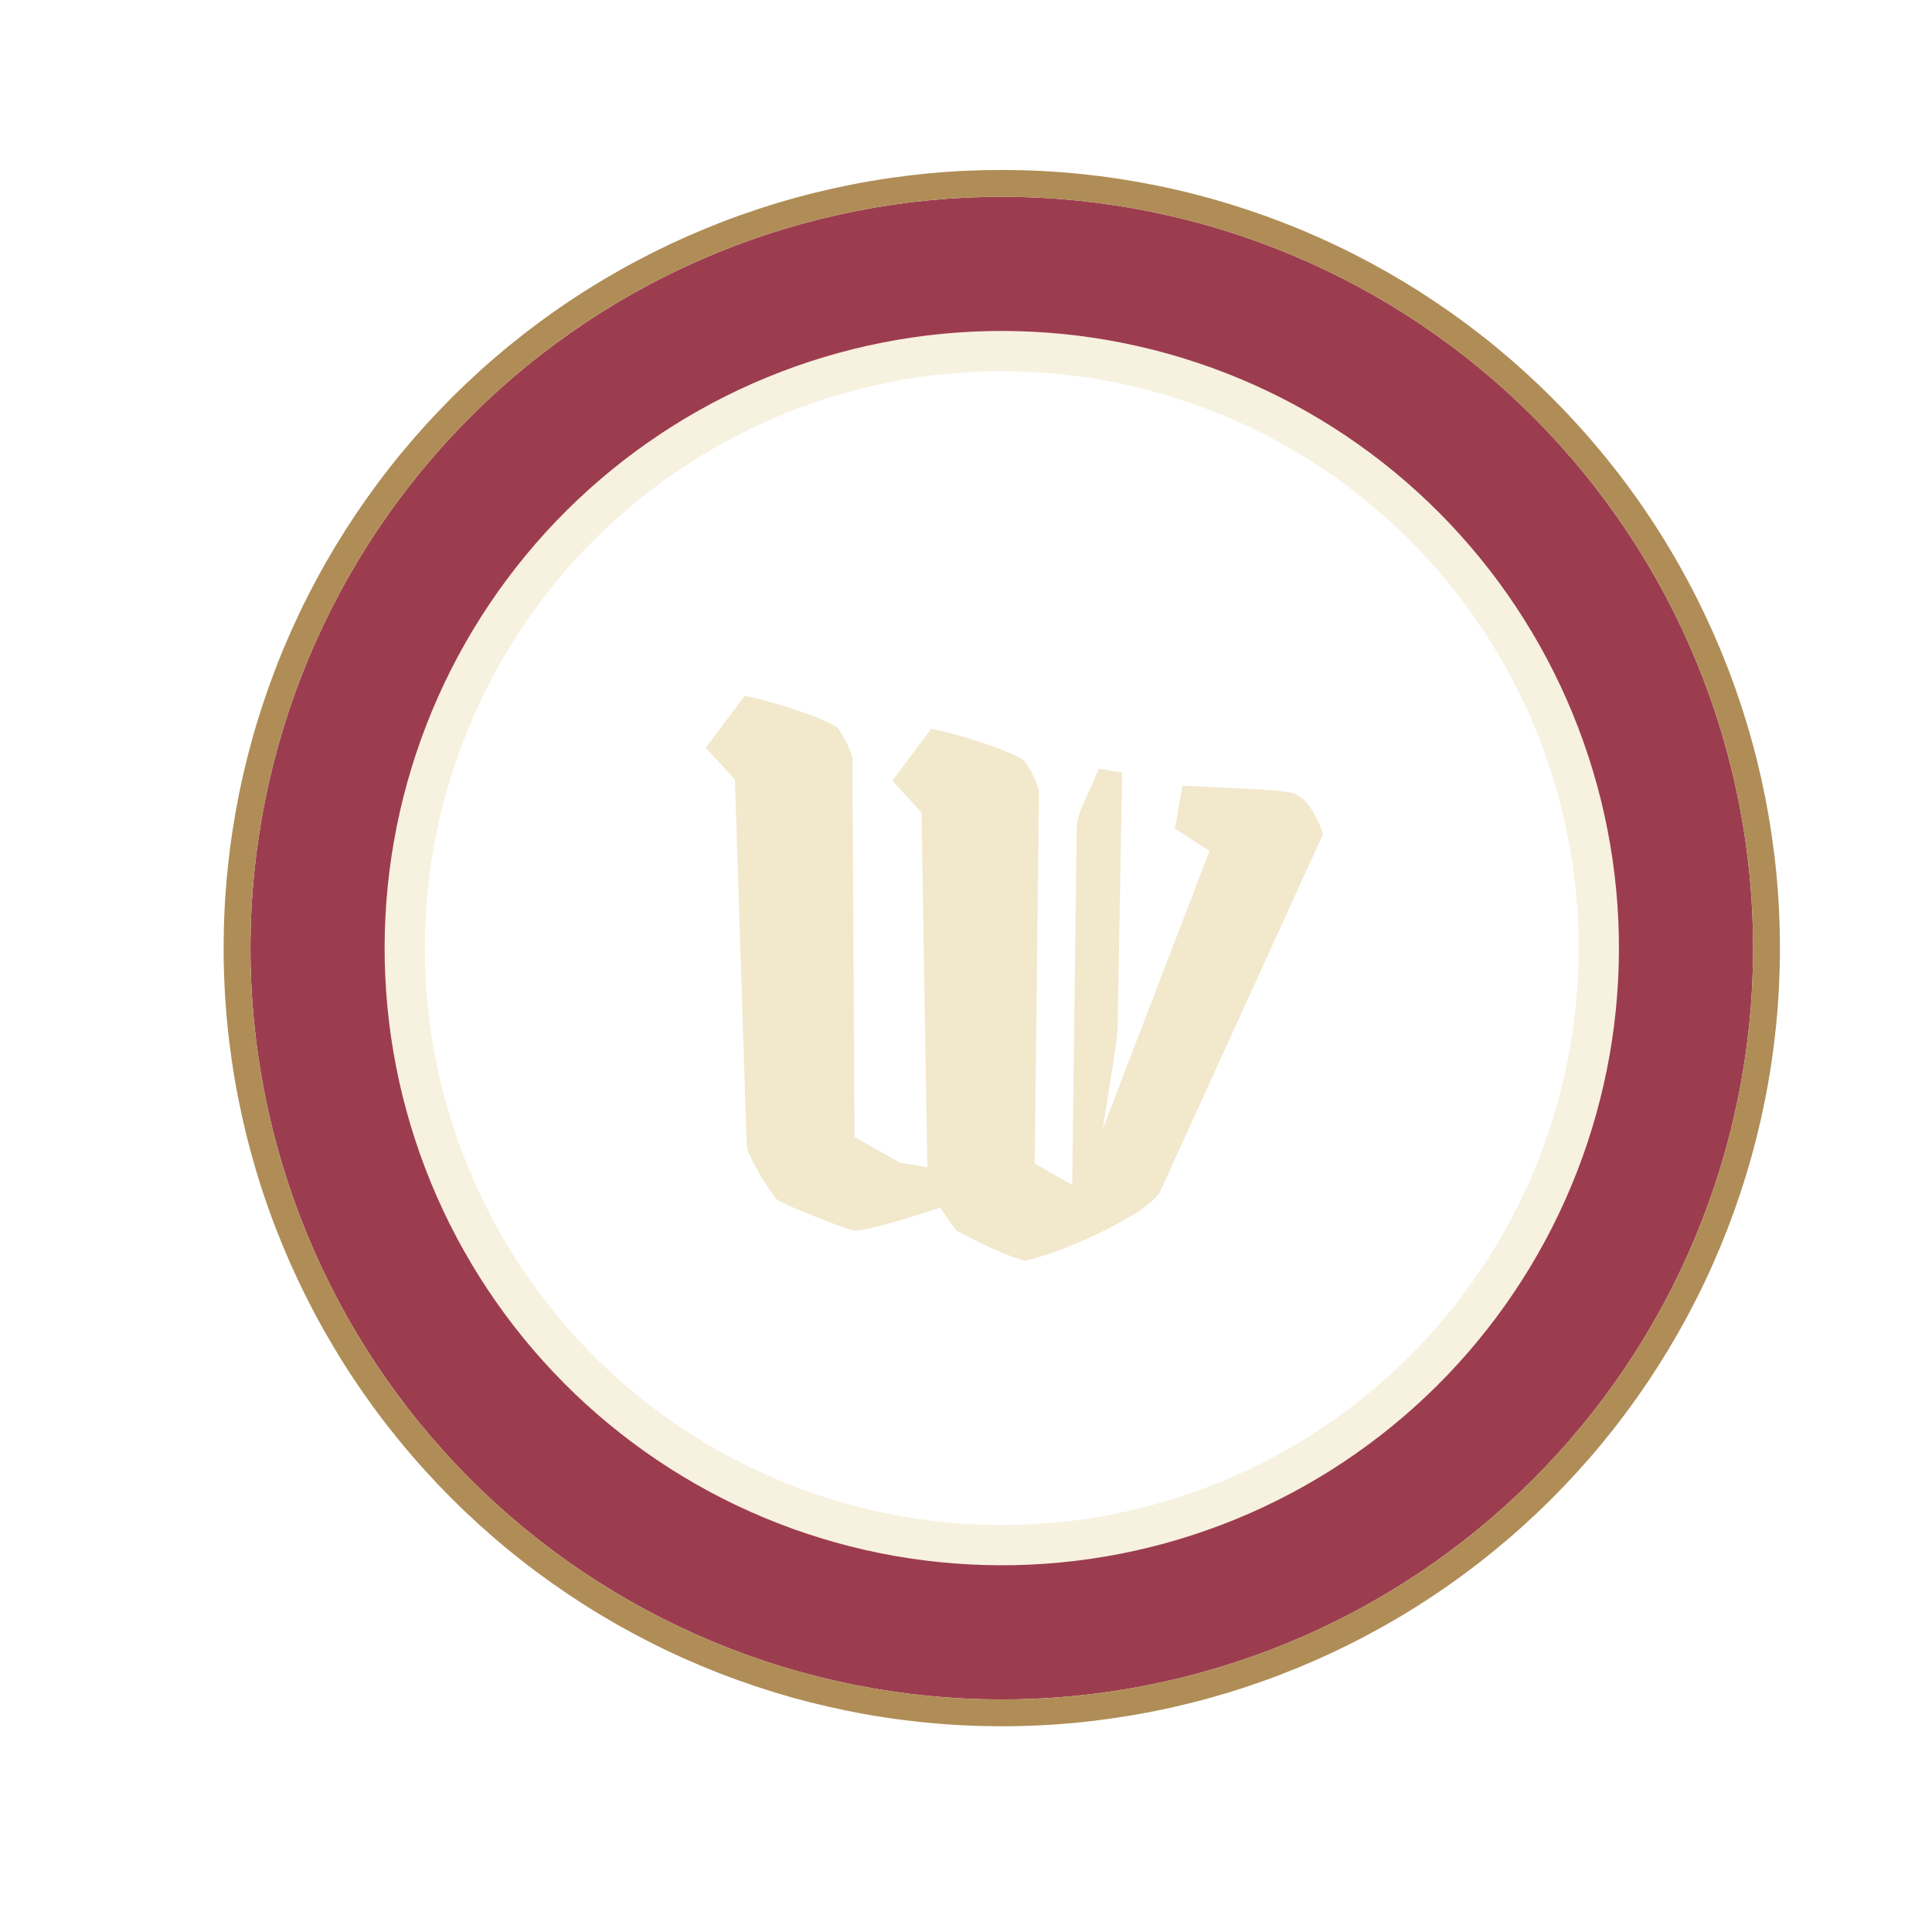
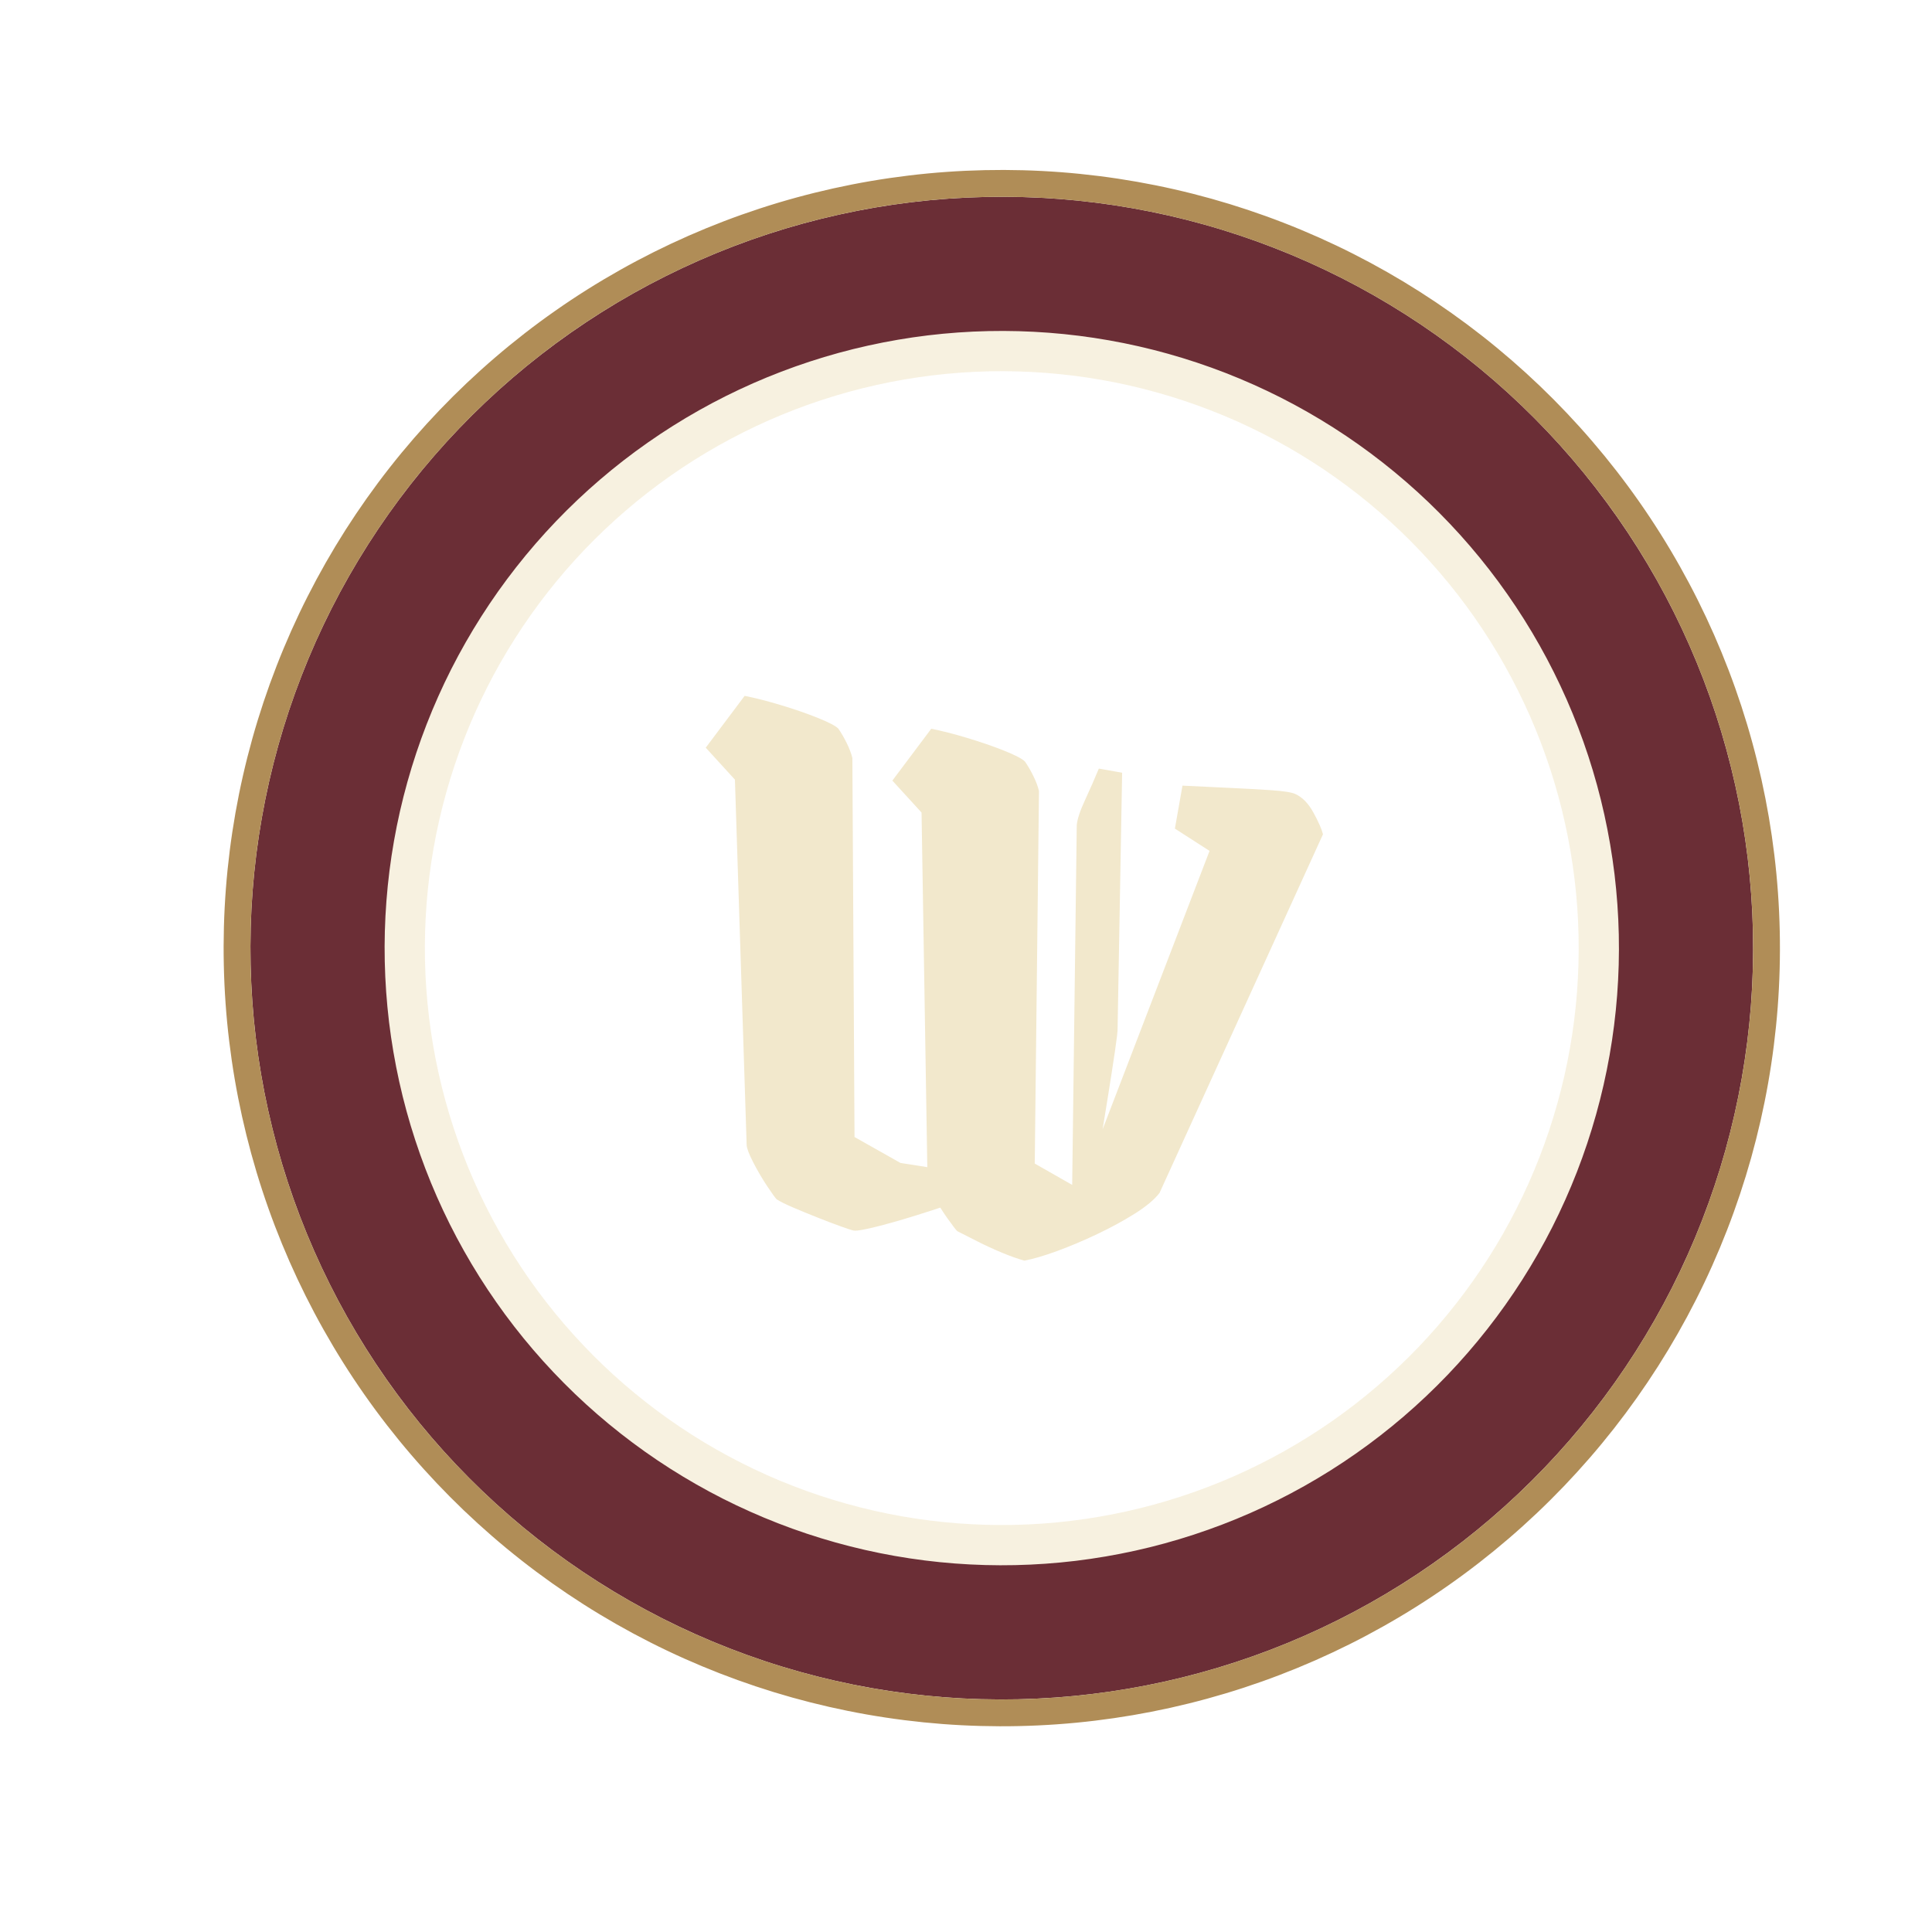
<svg xmlns="http://www.w3.org/2000/svg" xmlns:xlink="http://www.w3.org/1999/xlink" version="1.1" width="54" height="54" viewBox="230 50 54 54">
  <defs>
    <clipPath id="clip_151">
      <path transform="matrix(.24,0,0,.24,0,0)" d="M0 0H1220.85V2875H0Z" />
    </clipPath>
    <clipPath id="clip_152">
      <path transform="matrix(.24,0,0,.24,0,0)" d="M0 0H1218.75V2875H0Z" />
    </clipPath>
    <clipPath id="clip_153">
      <path transform="matrix(.24,0,0,.24,0,0)" d="M988.829 303.556C989.827 297.898 991.367 292.391 993.449 287.037 995.532 281.682 998.116 276.582 1001.203 271.736 1004.29 266.891 1007.82 262.393 1011.793 258.243 1015.766 254.092 1020.106 250.37 1024.812 247.074 1029.518 243.779 1034.501 240.974 1039.76 238.66 1045.018 236.346 1050.452 234.568 1056.061 233.324 1061.67 232.081 1067.347 231.396 1073.091 231.271 1078.835 231.145 1084.536 231.582 1090.194 232.579 1095.852 233.577 1101.359 235.117 1106.713 237.199 1112.068 239.282 1117.168 241.866 1122.014 244.953 1126.859 248.04 1131.357 251.57 1135.507 255.543 1139.658 259.516 1143.38 263.856 1146.676 268.562 1149.971 273.268 1152.776 278.251 1155.09 283.51 1157.404 288.768 1159.182 294.202 1160.426 299.812 1161.669 305.421 1162.354 311.097 1162.479 316.841 1162.604 322.585 1162.168 328.286 1161.171 333.944 1160.173 339.602 1158.633 345.109 1156.551 350.463 1154.468 355.818 1151.884 360.918 1148.797 365.764 1145.71 370.609 1142.18 375.107 1138.207 379.257 1134.234 383.408 1129.894 387.13 1125.188 390.426 1120.482 393.721 1115.499 396.526 1110.24 398.84 1104.982 401.154 1099.548 402.932 1093.938 404.176 1088.329 405.419 1082.653 406.104 1076.909 406.229 1071.165 406.354 1065.464 405.918 1059.806 404.921 1054.148 403.923 1048.641 402.383 1043.287 400.301 1037.932 398.218 1032.832 395.634 1027.986 392.547 1023.141 389.46 1018.643 385.93 1014.493 381.957 1010.342 377.984 1006.62 373.644 1003.324 368.938 1000.029 364.232 997.224 359.249 994.91 353.99 992.596 348.732 990.817 343.298 989.574 337.688 988.331 332.079 987.646 326.403 987.521 320.659 987.395 314.915 987.832 309.214 988.829 303.556Z" />
    </clipPath>
    <clipPath id="clip_154">
      <path transform="matrix(.24,0,0,.24,0,0)" d="M0 0H1220.85V2875H0Z" />
    </clipPath>
    <clipPath id="clip_155">
      <path transform="matrix(.24,0,0,.24,0,0)" d="M0 0H1218.75V2875H0Z" />
    </clipPath>
    <clipPath id="clip_156">
      <path transform="matrix(.24,0,0,.24,0,0)" d="M988.829 303.556C989.827 297.898 991.367 292.391 993.449 287.037 995.532 281.682 998.116 276.582 1001.203 271.736 1004.29 266.891 1007.82 262.393 1011.793 258.243 1015.766 254.092 1020.106 250.37 1024.812 247.074 1029.518 243.779 1034.501 240.974 1039.76 238.66 1045.018 236.346 1050.452 234.568 1056.061 233.324 1061.67 232.081 1067.347 231.396 1073.091 231.271 1078.835 231.145 1084.536 231.582 1090.194 232.579 1095.852 233.577 1101.359 235.117 1106.713 237.199 1112.068 239.282 1117.168 241.866 1122.014 244.953 1126.859 248.04 1131.357 251.57 1135.507 255.543 1139.658 259.516 1143.38 263.856 1146.676 268.562 1149.971 273.268 1152.776 278.251 1155.09 283.51 1157.404 288.768 1159.182 294.202 1160.426 299.812 1161.669 305.421 1162.354 311.097 1162.479 316.841 1162.604 322.585 1162.168 328.286 1161.171 333.944 1160.173 339.602 1158.633 345.109 1156.551 350.463 1154.468 355.818 1151.884 360.918 1148.797 365.764 1145.71 370.609 1142.18 375.107 1138.207 379.257 1134.234 383.408 1129.894 387.13 1125.188 390.426 1120.482 393.721 1115.499 396.526 1110.24 398.84 1104.982 401.154 1099.548 402.932 1093.938 404.176 1088.329 405.419 1082.653 406.104 1076.909 406.229 1071.165 406.354 1065.464 405.918 1059.806 404.921 1054.148 403.923 1048.641 402.383 1043.287 400.301 1037.932 398.218 1032.832 395.634 1027.986 392.547 1023.141 389.46 1018.643 385.93 1014.493 381.957 1010.342 377.984 1006.62 373.644 1003.324 368.938 1000.029 364.232 997.224 359.249 994.91 353.99 992.596 348.732 990.817 343.298 989.574 337.688 988.331 332.079 987.646 326.403 987.521 320.659 987.395 314.915 987.832 309.214 988.829 303.556Z" />
    </clipPath>
    <clipPath id="clip_157">
      <path transform="matrix(.24,0,0,.24,0,0)" d="M0 0H1218.75V2875H0Z" clip-rule="evenodd" />
    </clipPath>
    <g id="font_158_54">
      <path transform="matrix(.001,0,0,-.001,0,0)" d="M605.609-530.406 558.406-550.203V-604.406C576.406-606.667 595.203-609.062 614.797-611.594 634.401-614.135 651.901-616.24 667.297-617.906 682.703-619.573 692.938-619.802 698-618.594 707.469-616.198 716.302-609.865 724.5-599.594 732.698-589.333 738.13-581.203 740.797-575.203L618.203-101.203C613.401-92.005 604.865-81.839 592.594-70.703 580.333-59.568 566.469-48.5 551-37.5 535.531-26.5 520.328-16.667 505.391-8 490.464 .667 477.802 6.932 467.406 10.797L515.203-65.797 605.609-530.406ZM379-10.797C377-12.13 372.198-16.531 364.594-24 357-31.469 349.802-39.432 343-47.891 336.198-56.359 332.464-62.328 331.797-65.797L245-515.203 202.406-548 238.797-619.797C252.13-619.536 267.531-618.37 285-616.297 302.469-614.234 318.37-611.703 332.703-608.703 347.036-605.703 356.271-602.802 360.406-600 364.802-595.604 369.234-590.37 373.703-584.297 378.172-578.234 381.604-572.469 384-567L459.203-110.203 556-75.594 467.406 10.797C459.802 10.13 450.266 8.531 438.797 6 427.328 3.469 416.161 .536 405.297-2.797 394.432-6.13 385.667-8.797 379-10.797ZM151.203-10.797C149.203-12.13 144.333-16.865 136.594-25 128.865-33.135 121.531-41.766 114.594-50.891 107.667-60.026 103.734-66.594 102.797-70.594L9.594-515.203-33-548 3.406-619.797C16.74-619.536 32.135-618.37 49.594-616.297 67.062-614.234 82.964-611.703 97.297-608.703 111.63-605.703 120.865-602.802 125-600 129.406-595.604 133.839-590.37 138.297-584.297 142.766-578.234 146.203-572.469 148.609-567L233-103.797 294.797-82 414-84.203V-69.609C389.865-55.87 366.13-42.797 342.797-30.391 319.464-17.995 299.495-8.031 282.891-.5 266.297 7.031 256.068 10.797 252.203 10.797 249.932 10.797 244.365 10.031 235.5 8.5 226.635 6.969 216.536 5.036 205.203 2.703 193.87 .37 183.203-1.964 173.203-4.297 163.203-6.63 155.87-8.797 151.203-10.797ZM452.406-607.203H481.797L531.406-293.406C532.073-290.74 532.635-281.24 533.094-264.906 533.562-248.573 533.964-229.302 534.297-207.094 534.63-184.896 534.932-162.661 535.203-140.391 535.474-118.13 535.406-99.536 535-84.609L512.797-72.609 437.609-533.203C436.943-540.536 438.505-551.37 442.297-565.703 446.099-580.036 449.469-593.87 452.406-607.203Z" />
    </g>
  </defs>
  <g>
    <g clip-path="url(#clip_151)">
      <g clip-path="url(#clip_152)">
        <g clip-path="url(#clip_153)">
-           <path transform="matrix(.7386058,.1302361,-.1302361,.7386058,240.3573,51.30358)" d="M1 57V1H57V57H1ZM7.5 29C7.5 28.296 7.535 27.593 7.604 26.893 7.673 26.192 7.776 25.496 7.913 24.806 8.05 24.115 8.221 23.433 8.426 22.759 8.63 22.085 8.867 21.423 9.137 20.772 9.406 20.122 9.707 19.486 10.039 18.865 10.371 18.244 10.732 17.641 11.123 17.055 11.515 16.47 11.934 15.905 12.38 15.361 12.827 14.816 13.299 14.295 13.797 13.797 14.295 13.299 14.816 12.827 15.361 12.38 15.905 11.934 16.47 11.515 17.055 11.123 17.641 10.732 18.244 10.371 18.865 10.039 19.486 9.707 20.122 9.406 20.772 9.137 21.423 8.867 22.085 8.63 22.759 8.426 23.433 8.221 24.115 8.05 24.806 7.913 25.496 7.776 26.192 7.673 26.893 7.604 27.593 7.535 28.296 7.5 29 7.5 29.704 7.5 30.407 7.535 31.107 7.604 31.808 7.673 32.504 7.776 33.194 7.913 33.885 8.05 34.567 8.221 35.241 8.426 35.915 8.63 36.577 8.867 37.228 9.137 37.878 9.406 38.514 9.707 39.135 10.039 39.756 10.371 40.359 10.732 40.945 11.123 41.53 11.515 42.095 11.934 42.639 12.38 43.184 12.827 43.705 13.299 44.203 13.797 44.701 14.295 45.173 14.816 45.62 15.361 46.066 15.905 46.485 16.47 46.877 17.055 47.268 17.641 47.629 18.244 47.961 18.865 48.293 19.486 48.594 20.122 48.863 20.772 49.133 21.423 49.37 22.085 49.574 22.759 49.779 23.433 49.95 24.115 50.087 24.806 50.224 25.496 50.327 26.192 50.396 26.893 50.465 27.593 50.5 28.296 50.5 29 50.5 29.704 50.465 30.407 50.396 31.107 50.327 31.808 50.224 32.504 50.087 33.194 49.95 33.885 49.779 34.567 49.574 35.241 49.37 35.915 49.133 36.577 48.863 37.228 48.594 37.878 48.293 38.514 47.961 39.135 47.629 39.756 47.268 40.359 46.877 40.945 46.485 41.53 46.066 42.095 45.62 42.639 45.173 43.184 44.701 43.705 44.203 44.203 43.705 44.701 43.184 45.173 42.639 45.62 42.095 46.066 41.53 46.485 40.945 46.877 40.359 47.268 39.756 47.629 39.135 47.961 38.514 48.293 37.878 48.594 37.228 48.863 36.577 49.133 35.915 49.37 35.241 49.574 34.567 49.779 33.885 49.95 33.194 50.087 32.504 50.224 31.808 50.327 31.107 50.396 30.407 50.465 29.704 50.5 29 50.5 28.296 50.5 27.593 50.465 26.893 50.396 26.192 50.327 25.496 50.224 24.806 50.087 24.115 49.95 23.433 49.779 22.759 49.574 22.085 49.37 21.423 49.133 20.772 48.863 20.122 48.594 19.486 48.293 18.865 47.961 18.244 47.629 17.641 47.268 17.055 46.877 16.47 46.485 15.905 46.066 15.361 45.62 14.816 45.173 14.295 44.701 13.797 44.203 13.299 43.705 12.827 43.184 12.38 42.639 11.934 42.095 11.515 41.53 11.123 40.945 10.732 40.359 10.371 39.756 10.039 39.135 9.707 38.514 9.406 37.878 9.137 37.228 8.867 36.577 8.63 35.915 8.426 35.241 8.221 34.567 8.05 33.885 7.913 33.194 7.776 32.504 7.673 31.808 7.604 31.107 7.535 30.407 7.5 29.704 7.5 29Z" fill="#f2e8cc" fill-opacity=".6" fill-rule="evenodd" />
+           <path transform="matrix(.7386058,.1302361,-.1302361,.7386058,240.3573,51.30358)" d="M1 57V1H57V57H1ZM7.5 29C7.5 28.296 7.535 27.593 7.604 26.893 7.673 26.192 7.776 25.496 7.913 24.806 8.05 24.115 8.221 23.433 8.426 22.759 8.63 22.085 8.867 21.423 9.137 20.772 9.406 20.122 9.707 19.486 10.039 18.865 10.371 18.244 10.732 17.641 11.123 17.055 11.515 16.47 11.934 15.905 12.38 15.361 12.827 14.816 13.299 14.295 13.797 13.797 14.295 13.299 14.816 12.827 15.361 12.38 15.905 11.934 16.47 11.515 17.055 11.123 17.641 10.732 18.244 10.371 18.865 10.039 19.486 9.707 20.122 9.406 20.772 9.137 21.423 8.867 22.085 8.63 22.759 8.426 23.433 8.221 24.115 8.05 24.806 7.913 25.496 7.776 26.192 7.673 26.893 7.604 27.593 7.535 28.296 7.5 29 7.5 29.704 7.5 30.407 7.535 31.107 7.604 31.808 7.673 32.504 7.776 33.194 7.913 33.885 8.05 34.567 8.221 35.241 8.426 35.915 8.63 36.577 8.867 37.228 9.137 37.878 9.406 38.514 9.707 39.135 10.039 39.756 10.371 40.359 10.732 40.945 11.123 41.53 11.515 42.095 11.934 42.639 12.38 43.184 12.827 43.705 13.299 44.203 13.797 44.701 14.295 45.173 14.816 45.62 15.361 46.066 15.905 46.485 16.47 46.877 17.055 47.268 17.641 47.629 18.244 47.961 18.865 48.293 19.486 48.594 20.122 48.863 20.772 49.133 21.423 49.37 22.085 49.574 22.759 49.779 23.433 49.95 24.115 50.087 24.806 50.224 25.496 50.327 26.192 50.396 26.893 50.465 27.593 50.5 28.296 50.5 29 50.5 29.704 50.465 30.407 50.396 31.107 50.327 31.808 50.224 32.504 50.087 33.194 49.95 33.885 49.779 34.567 49.574 35.241 49.37 35.915 49.133 36.577 48.863 37.228 48.594 37.878 48.293 38.514 47.961 39.135 47.629 39.756 47.268 40.359 46.877 40.945 46.485 41.53 46.066 42.095 45.62 42.639 45.173 43.184 44.701 43.705 44.203 44.203 43.705 44.701 43.184 45.173 42.639 45.62 42.095 46.066 41.53 46.485 40.945 46.877 40.359 47.268 39.756 47.629 39.135 47.961 38.514 48.293 37.878 48.594 37.228 48.863 36.577 49.133 35.915 49.37 35.241 49.574 34.567 49.779 33.885 49.95 33.194 50.087 32.504 50.224 31.808 50.327 31.107 50.396 30.407 50.465 29.704 50.5 29 50.5 28.296 50.5 27.593 50.465 26.893 50.396 26.192 50.327 25.496 50.224 24.806 50.087 24.115 49.95 23.433 49.779 22.759 49.574 22.085 49.37 21.423 49.133 20.772 48.863 20.122 48.594 19.486 48.293 18.865 47.961 18.244 47.629 17.641 47.268 17.055 46.877 16.47 46.485 15.905 46.066 15.361 45.62 14.816 45.173 14.295 44.701 13.797 44.203 13.299 43.705 12.827 43.184 12.38 42.639 11.934 42.095 11.515 41.53 11.123 40.945 10.732 40.359 10.371 39.756 10.039 39.135 9.707 38.514 9.406 37.878 9.137 37.228 8.867 36.577 8.63 35.915 8.426 35.241 8.221 34.567 8.05 33.885 7.913 33.194 7.776 32.504 7.673 31.808 7.604 31.107 7.535 30.407 7.5 29.704 7.5 29Z" fill="#F2E8CC" fill-opacity=".6" fill-rule="evenodd" />
        </g>
      </g>
    </g>
    <g clip-path="url(#clip_154)">
      <g clip-path="url(#clip_155)">
        <g clip-path="url(#clip_156)">
-           <path transform="matrix(.7386058,.1302361,-.1302361,.7386058,240.3573,51.30358)" d="M1 57V1H57V57H1ZM6 29C6 28.247 6.037 27.495 6.111 26.746 6.185 25.996 6.295 25.252 6.442 24.513 6.589 23.774 6.772 23.044 6.99 22.323 7.209 21.603 7.463 20.894 7.751 20.198 8.039 19.502 8.361 18.822 8.716 18.158 9.071 17.494 9.458 16.848 9.876 16.222 10.295 15.596 10.743 14.991 11.221 14.409 11.699 13.827 12.204 13.269 12.737 12.737 13.269 12.204 13.827 11.699 14.409 11.221 14.991 10.743 15.596 10.295 16.222 9.876 16.848 9.458 17.494 9.071 18.158 8.716 18.822 8.361 19.502 8.039 20.198 7.751 20.894 7.463 21.603 7.209 22.323 6.99 23.044 6.772 23.774 6.589 24.513 6.442 25.252 6.295 25.996 6.185 26.746 6.111 27.495 6.037 28.247 6 29 6 29.753 6 30.505 6.037 31.254 6.111 32.004 6.185 32.748 6.295 33.487 6.442 34.226 6.589 34.956 6.772 35.677 6.99 36.397 7.209 37.106 7.463 37.802 7.751 38.498 8.039 39.178 8.361 39.842 8.716 40.506 9.071 41.152 9.458 41.778 9.876 42.404 10.295 43.009 10.743 43.591 11.221 44.173 11.699 44.731 12.204 45.263 12.737 45.796 13.269 46.301 13.827 46.779 14.409 47.257 14.991 47.705 15.596 48.124 16.222 48.542 16.848 48.929 17.494 49.284 18.158 49.639 18.822 49.961 19.502 50.249 20.198 50.537 20.894 50.791 21.603 51.01 22.323 51.228 23.044 51.411 23.774 51.558 24.513 51.705 25.252 51.815 25.996 51.889 26.746 51.963 27.495 52 28.247 52 29 52 29.753 51.963 30.505 51.889 31.254 51.815 32.004 51.705 32.748 51.558 33.487 51.411 34.226 51.228 34.956 51.01 35.677 50.791 36.397 50.537 37.106 50.249 37.802 49.961 38.498 49.639 39.178 49.284 39.842 48.929 40.506 48.542 41.152 48.124 41.778 47.705 42.404 47.257 43.009 46.779 43.591 46.301 44.173 45.796 44.731 45.263 45.263 44.731 45.796 44.173 46.301 43.591 46.779 43.009 47.257 42.404 47.705 41.778 48.124 41.152 48.542 40.506 48.929 39.842 49.284 39.178 49.639 38.498 49.961 37.802 50.249 37.106 50.537 36.397 50.791 35.677 51.01 34.956 51.228 34.226 51.411 33.487 51.558 32.748 51.705 32.004 51.815 31.254 51.889 30.505 51.963 29.753 52 29 52 28.247 52 27.495 51.963 26.746 51.889 25.996 51.815 25.252 51.705 24.513 51.558 23.774 51.411 23.044 51.228 22.323 51.01 21.603 50.791 20.894 50.537 20.198 50.249 19.502 49.961 18.822 49.639 18.158 49.284 17.494 48.929 16.848 48.542 16.222 48.124 15.596 47.705 14.991 47.257 14.409 46.779 13.827 46.301 13.269 45.796 12.737 45.263 12.204 44.731 11.699 44.173 11.221 43.591 10.743 43.009 10.295 42.404 9.876 41.778 9.458 41.152 9.071 40.506 8.716 39.842 8.361 39.178 8.039 38.498 7.751 37.802 7.463 37.106 7.209 36.397 6.99 35.677 6.772 34.956 6.589 34.226 6.442 33.487 6.295 32.748 6.185 32.004 6.111 31.254 6.037 30.505 6 29.753 6 29Z" fill="#9c3d4f" fill-rule="evenodd" />
+           <path transform="matrix(.7386058,.1302361,-.1302361,.7386058,240.3573,51.30358)" d="M1 57V1H57V57H1ZM6 29C6 28.247 6.037 27.495 6.111 26.746 6.185 25.996 6.295 25.252 6.442 24.513 6.589 23.774 6.772 23.044 6.99 22.323 7.209 21.603 7.463 20.894 7.751 20.198 8.039 19.502 8.361 18.822 8.716 18.158 9.071 17.494 9.458 16.848 9.876 16.222 10.295 15.596 10.743 14.991 11.221 14.409 11.699 13.827 12.204 13.269 12.737 12.737 13.269 12.204 13.827 11.699 14.409 11.221 14.991 10.743 15.596 10.295 16.222 9.876 16.848 9.458 17.494 9.071 18.158 8.716 18.822 8.361 19.502 8.039 20.198 7.751 20.894 7.463 21.603 7.209 22.323 6.99 23.044 6.772 23.774 6.589 24.513 6.442 25.252 6.295 25.996 6.185 26.746 6.111 27.495 6.037 28.247 6 29 6 29.753 6 30.505 6.037 31.254 6.111 32.004 6.185 32.748 6.295 33.487 6.442 34.226 6.589 34.956 6.772 35.677 6.99 36.397 7.209 37.106 7.463 37.802 7.751 38.498 8.039 39.178 8.361 39.842 8.716 40.506 9.071 41.152 9.458 41.778 9.876 42.404 10.295 43.009 10.743 43.591 11.221 44.173 11.699 44.731 12.204 45.263 12.737 45.796 13.269 46.301 13.827 46.779 14.409 47.257 14.991 47.705 15.596 48.124 16.222 48.542 16.848 48.929 17.494 49.284 18.158 49.639 18.822 49.961 19.502 50.249 20.198 50.537 20.894 50.791 21.603 51.01 22.323 51.228 23.044 51.411 23.774 51.558 24.513 51.705 25.252 51.815 25.996 51.889 26.746 51.963 27.495 52 28.247 52 29 52 29.753 51.963 30.505 51.889 31.254 51.815 32.004 51.705 32.748 51.558 33.487 51.411 34.226 51.228 34.956 51.01 35.677 50.791 36.397 50.537 37.106 50.249 37.802 49.961 38.498 49.639 39.178 49.284 39.842 48.929 40.506 48.542 41.152 48.124 41.778 47.705 42.404 47.257 43.009 46.779 43.591 46.301 44.173 45.796 44.731 45.263 45.263 44.731 45.796 44.173 46.301 43.591 46.779 43.009 47.257 42.404 47.705 41.778 48.124 41.152 48.542 40.506 48.929 39.842 49.284 39.178 49.639 38.498 49.961 37.802 50.249 37.106 50.537 36.397 50.791 35.677 51.01 34.956 51.228 34.226 51.411 33.487 51.558 32.748 51.705 32.004 51.815 31.254 51.889 30.505 51.963 29.753 52 29 52 28.247 52 27.495 51.963 26.746 51.889 25.996 51.815 25.252 51.705 24.513 51.558 23.774 51.411 23.044 51.228 22.323 51.01 21.603 50.791 20.894 50.537 20.198 50.249 19.502 49.961 18.822 49.639 18.158 49.284 17.494 48.929 16.848 48.542 16.222 48.124 15.596 47.705 14.991 47.257 14.409 46.779 13.827 46.301 13.269 45.796 12.737 45.263 12.204 44.731 11.699 44.173 11.221 43.591 10.743 43.009 10.295 42.404 9.876 41.778 9.458 41.152 9.071 40.506 8.716 39.842 8.361 39.178 8.039 38.498 7.751 37.802 7.463 37.106 7.209 36.397 6.99 35.677 6.772 34.956 6.589 34.226 6.442 33.487 6.295 32.748 6.185 32.004 6.111 31.254 6.037 30.505 6 29.753 6 29Z" fill="#6B2E36" fill-rule="evenodd" />
        </g>
      </g>
    </g>
    <g clip-path="url(#clip_157)">
-       <path transform="matrix(.7386058,.1302361,-.1302361,.7386058,240.3573,51.30358)" stroke-width="1" stroke-linecap="butt" stroke-miterlimit="4" stroke-linejoin="miter" fill="none" stroke="#b08d57" d="M57.5 29C57.5 29.933 57.454 30.865 57.363 31.793 57.271 32.722 57.134 33.645 56.952 34.56 56.77 35.476 56.544 36.38 56.273 37.273 56.002 38.166 55.688 39.044 55.331 39.906 54.973 40.769 54.575 41.612 54.135 42.435 53.695 43.258 53.215 44.058 52.697 44.834 52.178 45.61 51.623 46.359 51.031 47.08 50.439 47.802 49.813 48.493 49.153 49.153 48.493 49.813 47.802 50.439 47.08 51.031 46.359 51.623 45.61 52.178 44.834 52.697 44.058 53.215 43.258 53.695 42.435 54.135 41.612 54.575 40.769 54.973 39.906 55.331 39.044 55.688 38.166 56.002 37.273 56.273 36.38 56.544 35.476 56.77 34.56 56.952 33.645 57.134 32.722 57.271 31.793 57.363 30.865 57.454 29.933 57.5 29 57.5 28.067 57.5 27.135 57.454 26.207 57.363 25.278 57.271 24.355 57.134 23.44 56.952 22.524 56.77 21.62 56.544 20.727 56.273 19.834 56.002 18.956 55.688 18.094 55.331 17.231 54.973 16.388 54.575 15.565 54.135 14.742 53.695 13.942 53.215 13.166 52.697 12.39 52.178 11.641 51.623 10.92 51.031 10.198 50.439 9.507 49.813 8.847 49.153 8.187 48.493 7.561 47.802 6.969 47.08 6.377 46.359 5.822 45.61 5.303 44.834 4.785 44.058 4.305 43.258 3.865 42.435 3.425 41.612 3.027 40.769 2.669 39.906 2.312 39.044 1.998 38.166 1.727 37.273 1.456 36.38 1.23 35.476 1.048 34.56 .866 33.645 .729 32.722 .637 31.793 .546 30.865 .5 29.933 .5 29 .5 28.067 .546 27.135 .637 26.207 .729 25.278 .866 24.355 1.048 23.44 1.23 22.524 1.456 21.62 1.727 20.727 1.998 19.834 2.312 18.956 2.669 18.094 3.027 17.231 3.425 16.388 3.865 15.565 4.305 14.742 4.785 13.942 5.303 13.166 5.822 12.39 6.377 11.641 6.969 10.92 7.561 10.198 8.187 9.507 8.847 8.847 9.507 8.187 10.198 7.561 10.92 6.969 11.641 6.377 12.39 5.822 13.166 5.303 13.942 4.785 14.742 4.305 15.565 3.865 16.388 3.425 17.231 3.027 18.094 2.669 18.956 2.312 19.834 1.998 20.727 1.727 21.62 1.456 22.524 1.23 23.44 1.048 24.355 .866 25.278 .729 26.207 .637 27.135 .546 28.067 .5 29 .5 29.933 .5 30.865 .546 31.793 .637 32.722 .729 33.645 .866 34.56 1.048 35.476 1.23 36.38 1.456 37.273 1.727 38.166 1.998 39.044 2.312 39.906 2.669 40.769 3.027 41.612 3.425 42.435 3.865 43.258 4.305 44.058 4.785 44.834 5.303 45.61 5.822 46.359 6.377 47.08 6.969 47.802 7.561 48.493 8.187 49.153 8.847 49.813 9.507 50.439 10.198 51.031 10.92 51.623 11.641 52.178 12.39 52.697 13.166 53.215 13.942 53.695 14.742 54.135 15.565 54.575 16.388 54.973 17.231 55.331 18.094 55.688 18.956 56.002 19.834 56.273 20.727 56.544 21.62 56.77 22.524 56.952 23.44 57.134 24.355 57.271 25.278 57.363 26.207 57.454 27.135 57.5 28.067 57.5 29Z" />
-       <use data-text="W" xlink:href="#font_158_54" transform="matrix(22.15817,3.907084,3.907084,-22.15817,248.3158,83.16968)" fill="#f2e8cc" />
+       <path transform="matrix(.7386058,.1302361,-.1302361,.7386058,240.3573,51.30358)" stroke-width="1" stroke-linecap="butt" stroke-miterlimit="4" stroke-linejoin="miter" fill="none" stroke="#B08D57" d="M57.5 29C57.5 29.933 57.454 30.865 57.363 31.793 57.271 32.722 57.134 33.645 56.952 34.56 56.77 35.476 56.544 36.38 56.273 37.273 56.002 38.166 55.688 39.044 55.331 39.906 54.973 40.769 54.575 41.612 54.135 42.435 53.695 43.258 53.215 44.058 52.697 44.834 52.178 45.61 51.623 46.359 51.031 47.08 50.439 47.802 49.813 48.493 49.153 49.153 48.493 49.813 47.802 50.439 47.08 51.031 46.359 51.623 45.61 52.178 44.834 52.697 44.058 53.215 43.258 53.695 42.435 54.135 41.612 54.575 40.769 54.973 39.906 55.331 39.044 55.688 38.166 56.002 37.273 56.273 36.38 56.544 35.476 56.77 34.56 56.952 33.645 57.134 32.722 57.271 31.793 57.363 30.865 57.454 29.933 57.5 29 57.5 28.067 57.5 27.135 57.454 26.207 57.363 25.278 57.271 24.355 57.134 23.44 56.952 22.524 56.77 21.62 56.544 20.727 56.273 19.834 56.002 18.956 55.688 18.094 55.331 17.231 54.973 16.388 54.575 15.565 54.135 14.742 53.695 13.942 53.215 13.166 52.697 12.39 52.178 11.641 51.623 10.92 51.031 10.198 50.439 9.507 49.813 8.847 49.153 8.187 48.493 7.561 47.802 6.969 47.08 6.377 46.359 5.822 45.61 5.303 44.834 4.785 44.058 4.305 43.258 3.865 42.435 3.425 41.612 3.027 40.769 2.669 39.906 2.312 39.044 1.998 38.166 1.727 37.273 1.456 36.38 1.23 35.476 1.048 34.56 .866 33.645 .729 32.722 .637 31.793 .546 30.865 .5 29.933 .5 29 .5 28.067 .546 27.135 .637 26.207 .729 25.278 .866 24.355 1.048 23.44 1.23 22.524 1.456 21.62 1.727 20.727 1.998 19.834 2.312 18.956 2.669 18.094 3.027 17.231 3.425 16.388 3.865 15.565 4.305 14.742 4.785 13.942 5.303 13.166 5.822 12.39 6.377 11.641 6.969 10.92 7.561 10.198 8.187 9.507 8.847 8.847 9.507 8.187 10.198 7.561 10.92 6.969 11.641 6.377 12.39 5.822 13.166 5.303 13.942 4.785 14.742 4.305 15.565 3.865 16.388 3.425 17.231 3.027 18.094 2.669 18.956 2.312 19.834 1.998 20.727 1.727 21.62 1.456 22.524 1.23 23.44 1.048 24.355 .866 25.278 .729 26.207 .637 27.135 .546 28.067 .5 29 .5 29.933 .5 30.865 .546 31.793 .637 32.722 .729 33.645 .866 34.56 1.048 35.476 1.23 36.38 1.456 37.273 1.727 38.166 1.998 39.044 2.312 39.906 2.669 40.769 3.027 41.612 3.425 42.435 3.865 43.258 4.305 44.058 4.785 44.834 5.303 45.61 5.822 46.359 6.377 47.08 6.969 47.802 7.561 48.493 8.187 49.153 8.847 49.813 9.507 50.439 10.198 51.031 10.92 51.623 11.641 52.178 12.39 52.697 13.166 53.215 13.942 53.695 14.742 54.135 15.565 54.575 16.388 54.973 17.231 55.331 18.094 55.688 18.956 56.002 19.834 56.273 20.727 56.544 21.62 56.77 22.524 56.952 23.44 57.134 24.355 57.271 25.278 57.363 26.207 57.454 27.135 57.5 28.067 57.5 29Z" />
+       <use data-text="W" xlink:href="#font_158_54" transform="matrix(22.15817,3.907084,3.907084,-22.15817,248.3158,83.16968)" fill="#F2E8CC" />
    </g>
  </g>
</svg>
